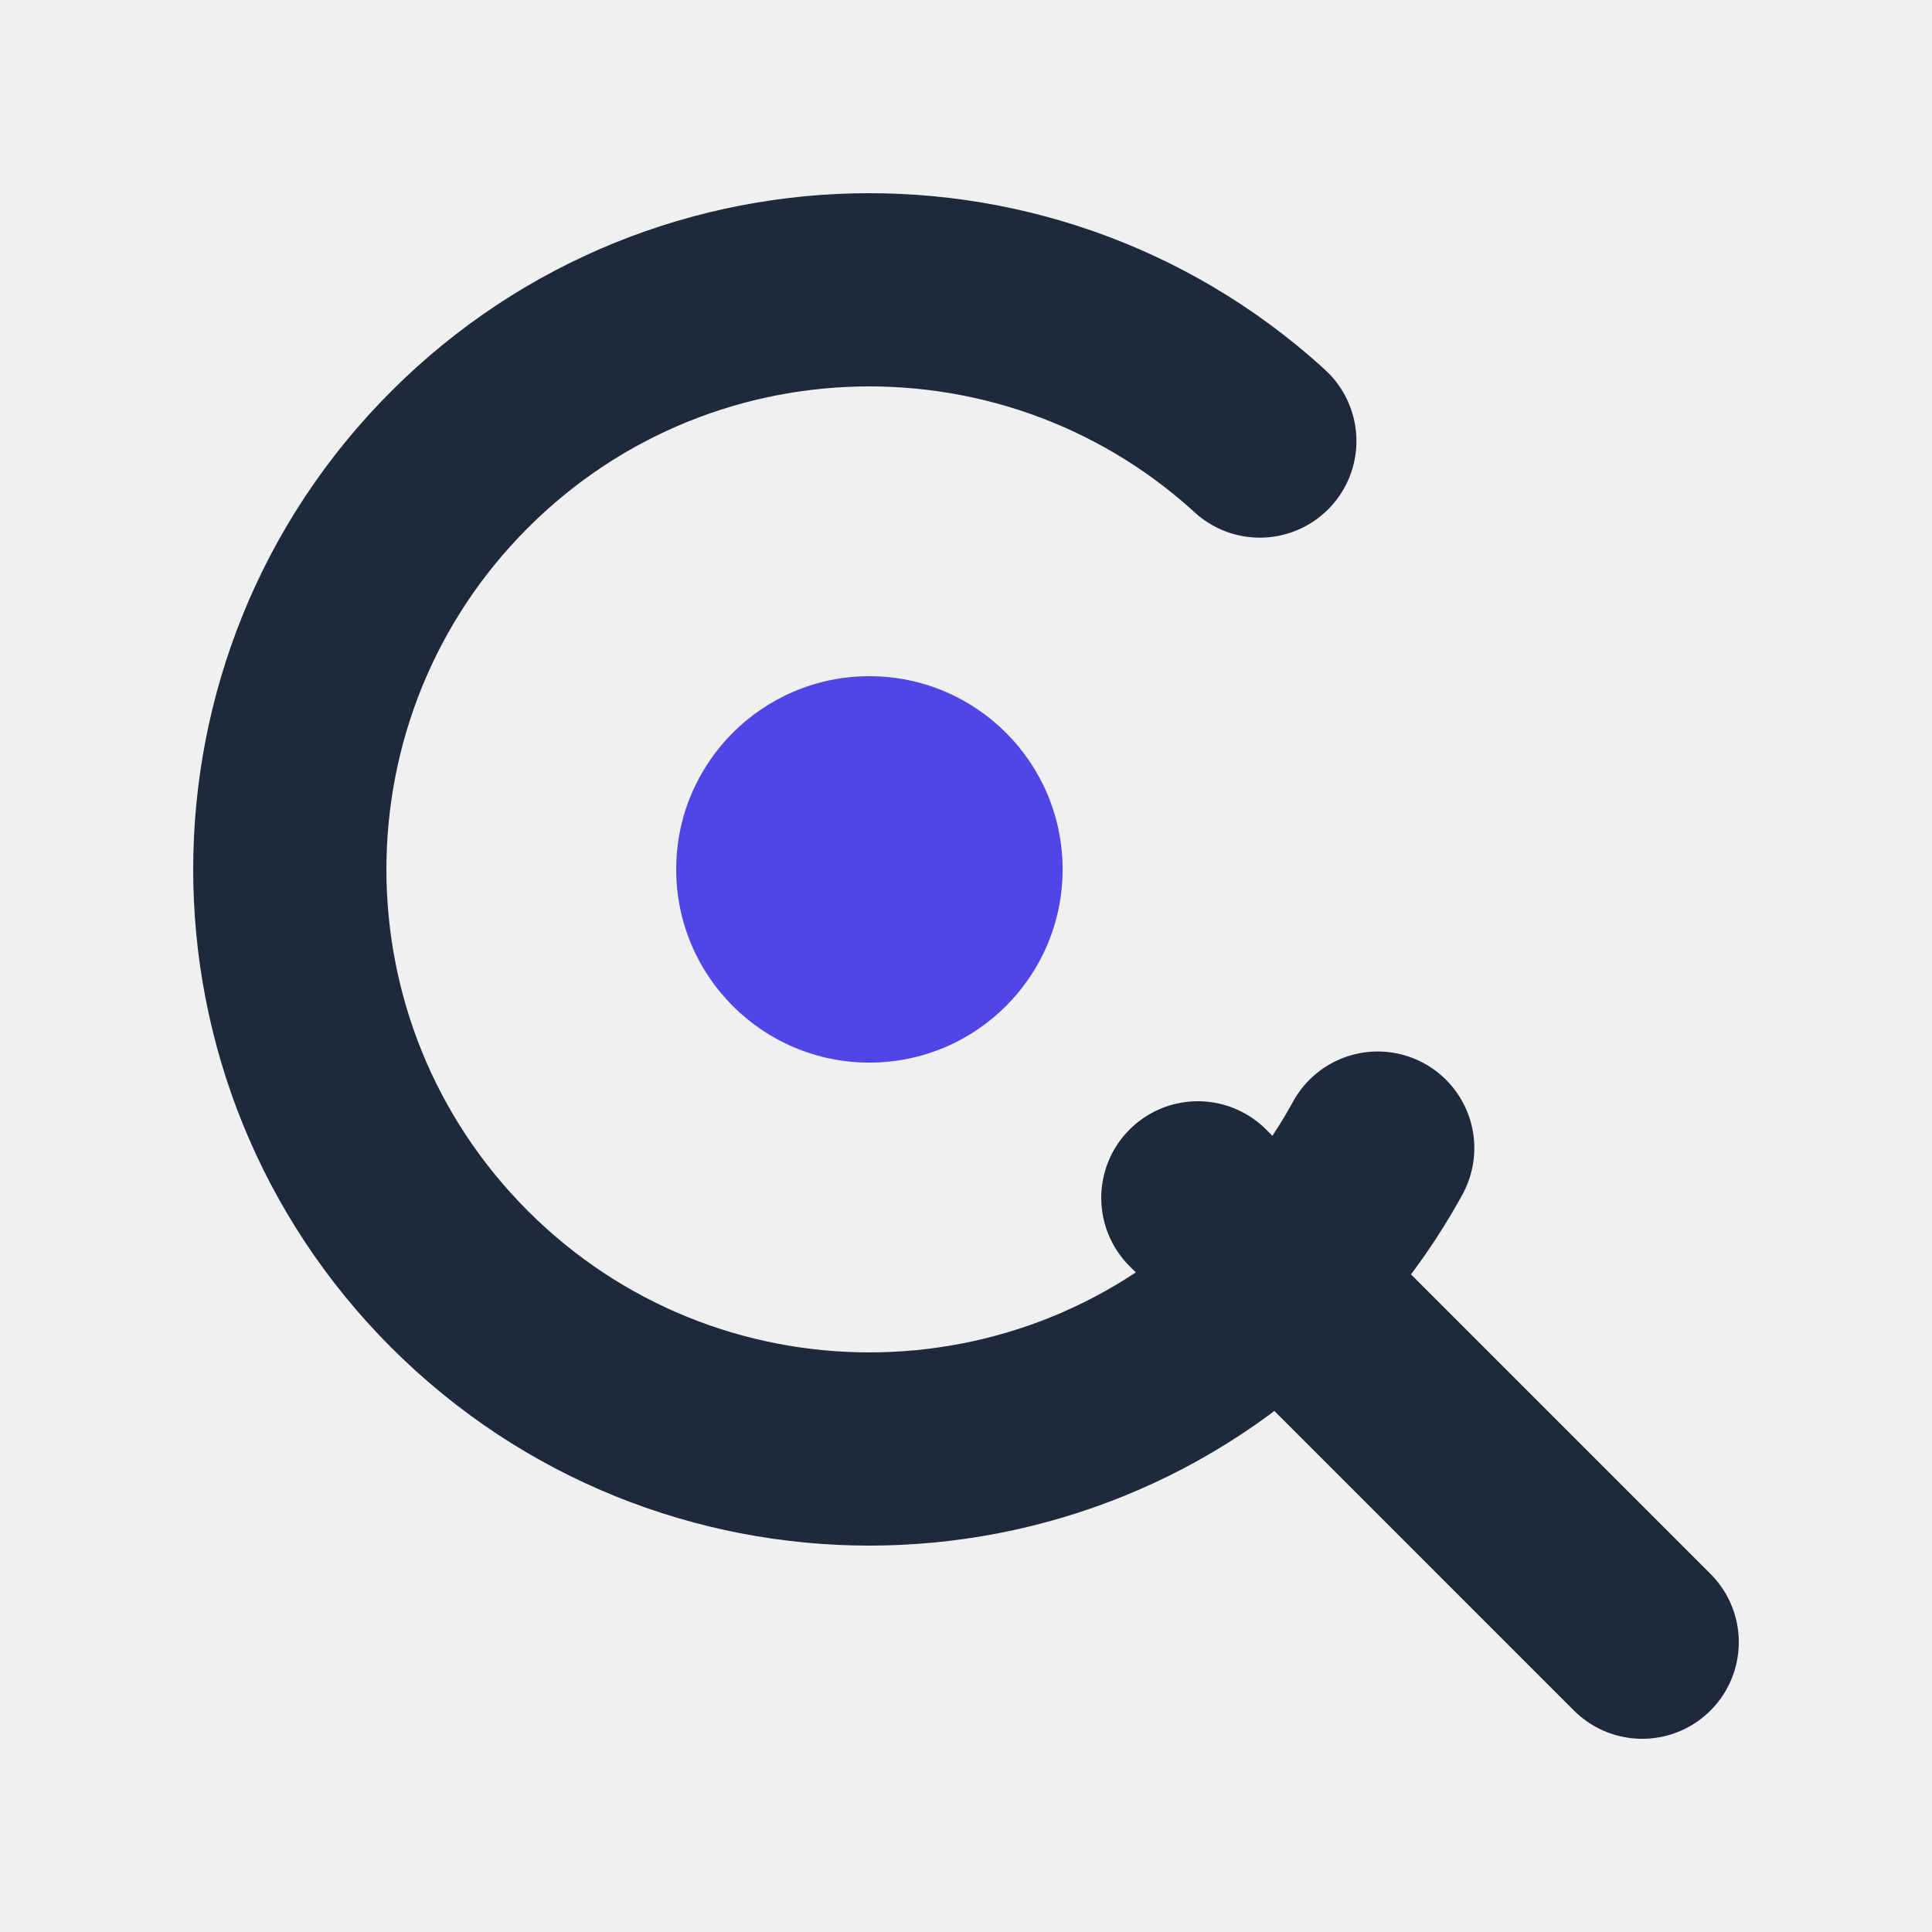
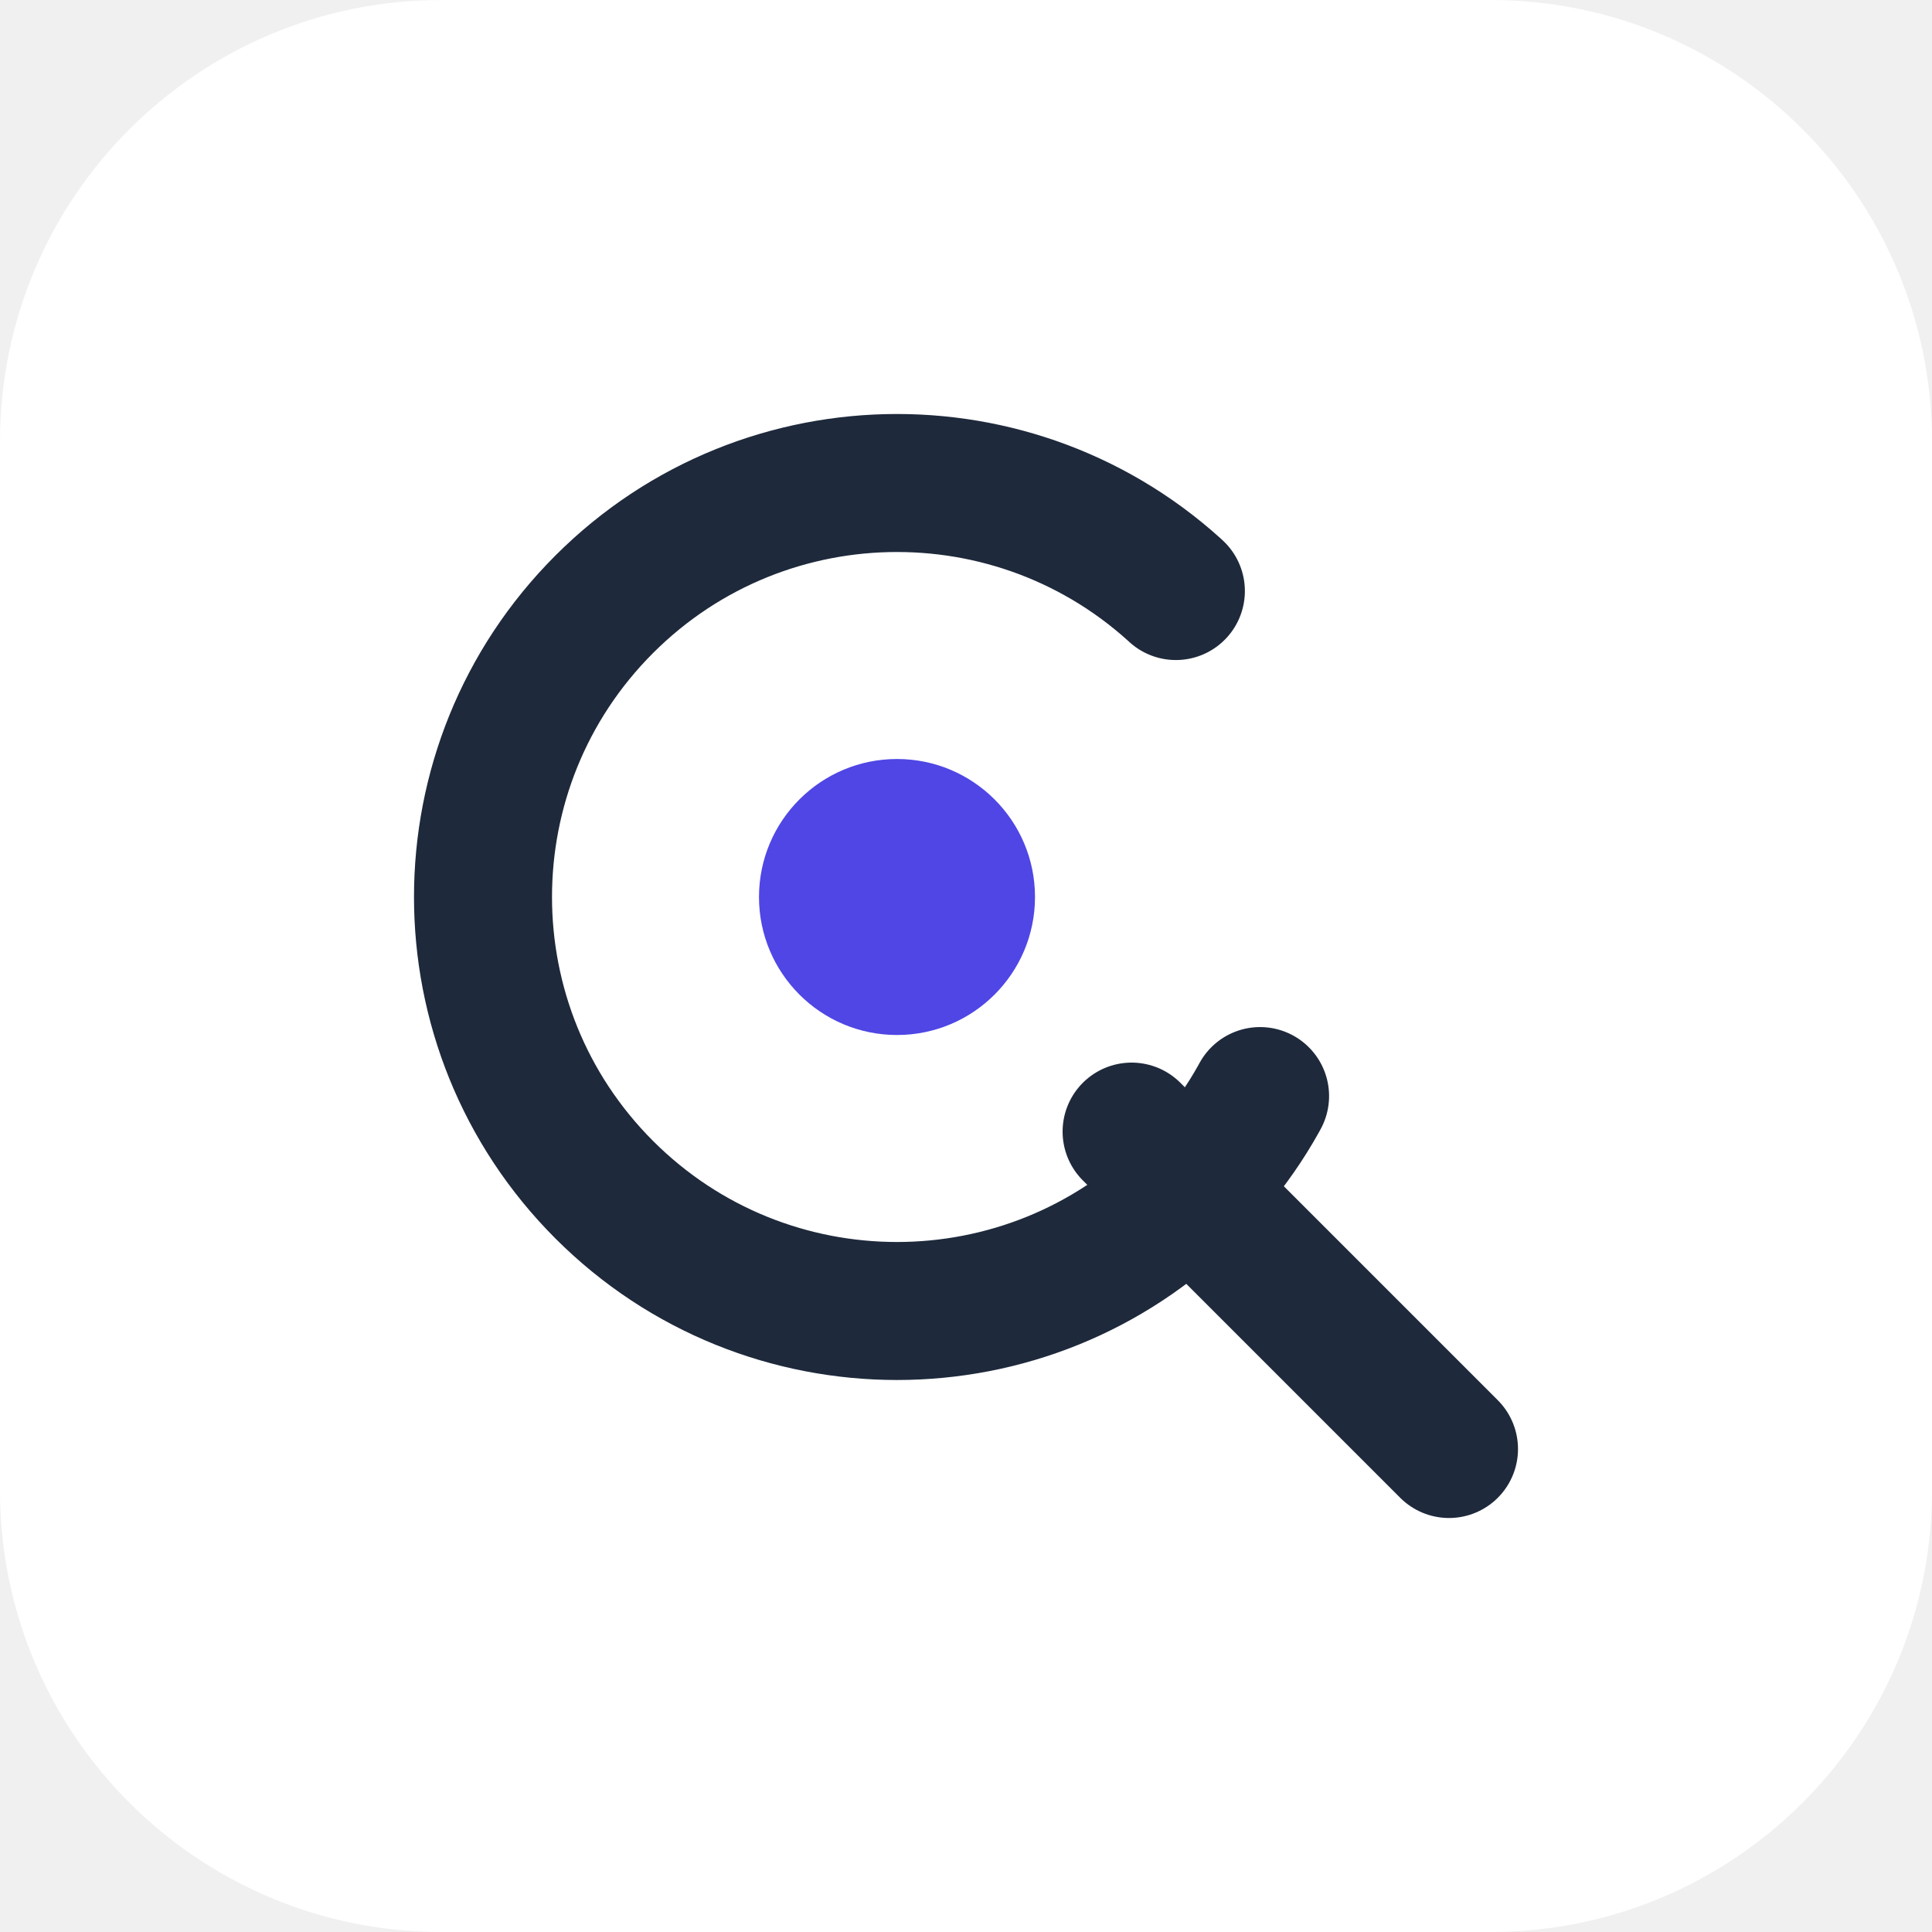
- <svg xmlns="http://www.w3.org/2000/svg" viewBox="0 0 100 100">
-   <circle cx="45" cy="45" r="30" stroke="#1e293b" stroke-width="10" fill="none" stroke-dasharray="140 40" stroke-linecap="round" transform="rotate(45 45 45)" />
-   <circle cx="45" cy="45" r="10" fill="#4f46e5" />
-   <line x1="62" y1="62" x2="85" y2="85" stroke="#1e293b" stroke-width="10" stroke-linecap="round" />
+ <svg xmlns="http://www.w3.org/2000/svg" viewBox="0 0 140 140">
+   <rect width="140" height="140" rx="32" fill="#ffffff" />
+   <g transform="translate(20, 20)">
+     <circle cx="45" cy="45" r="30" stroke="#1e293b" stroke-width="10" fill="none" stroke-dasharray="140 40" stroke-linecap="round" transform="rotate(45 45 45)" />
+     <circle cx="45" cy="45" r="10" fill="#4f46e5" />
+     <line x1="62" y1="62" x2="85" y2="85" stroke="#1e293b" stroke-width="10" stroke-linecap="round" />
+   </g>
</svg>
